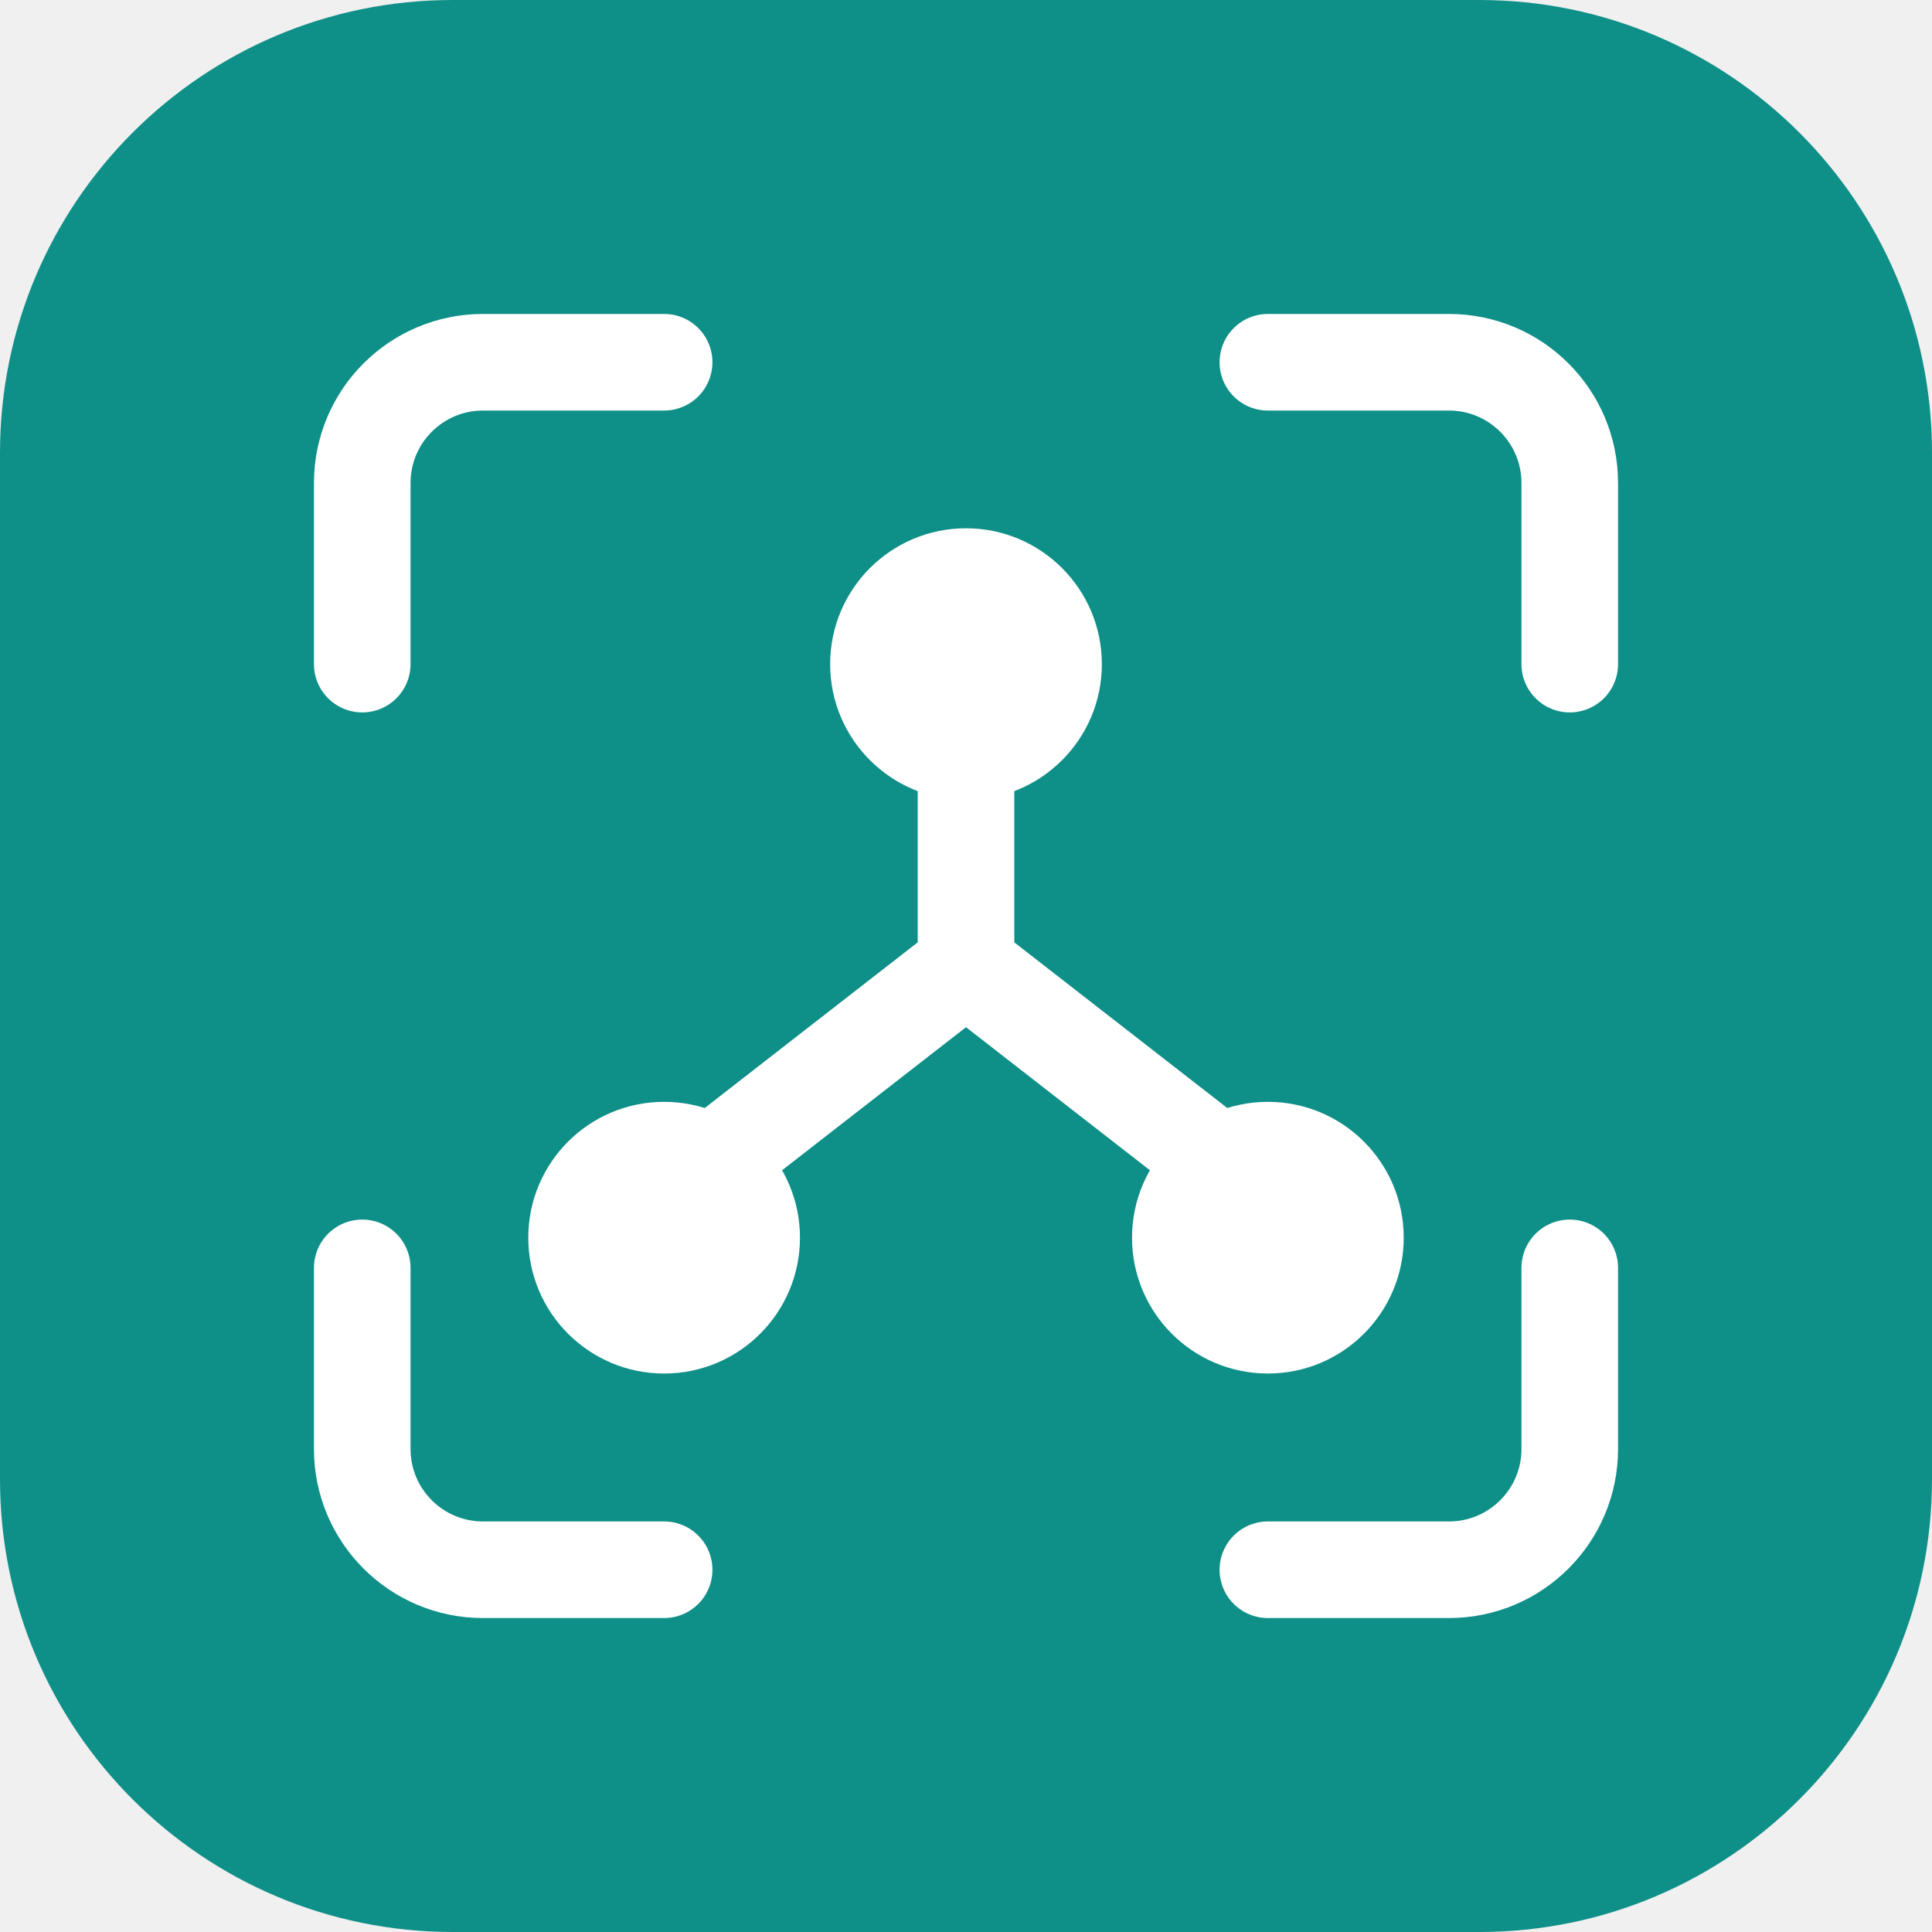
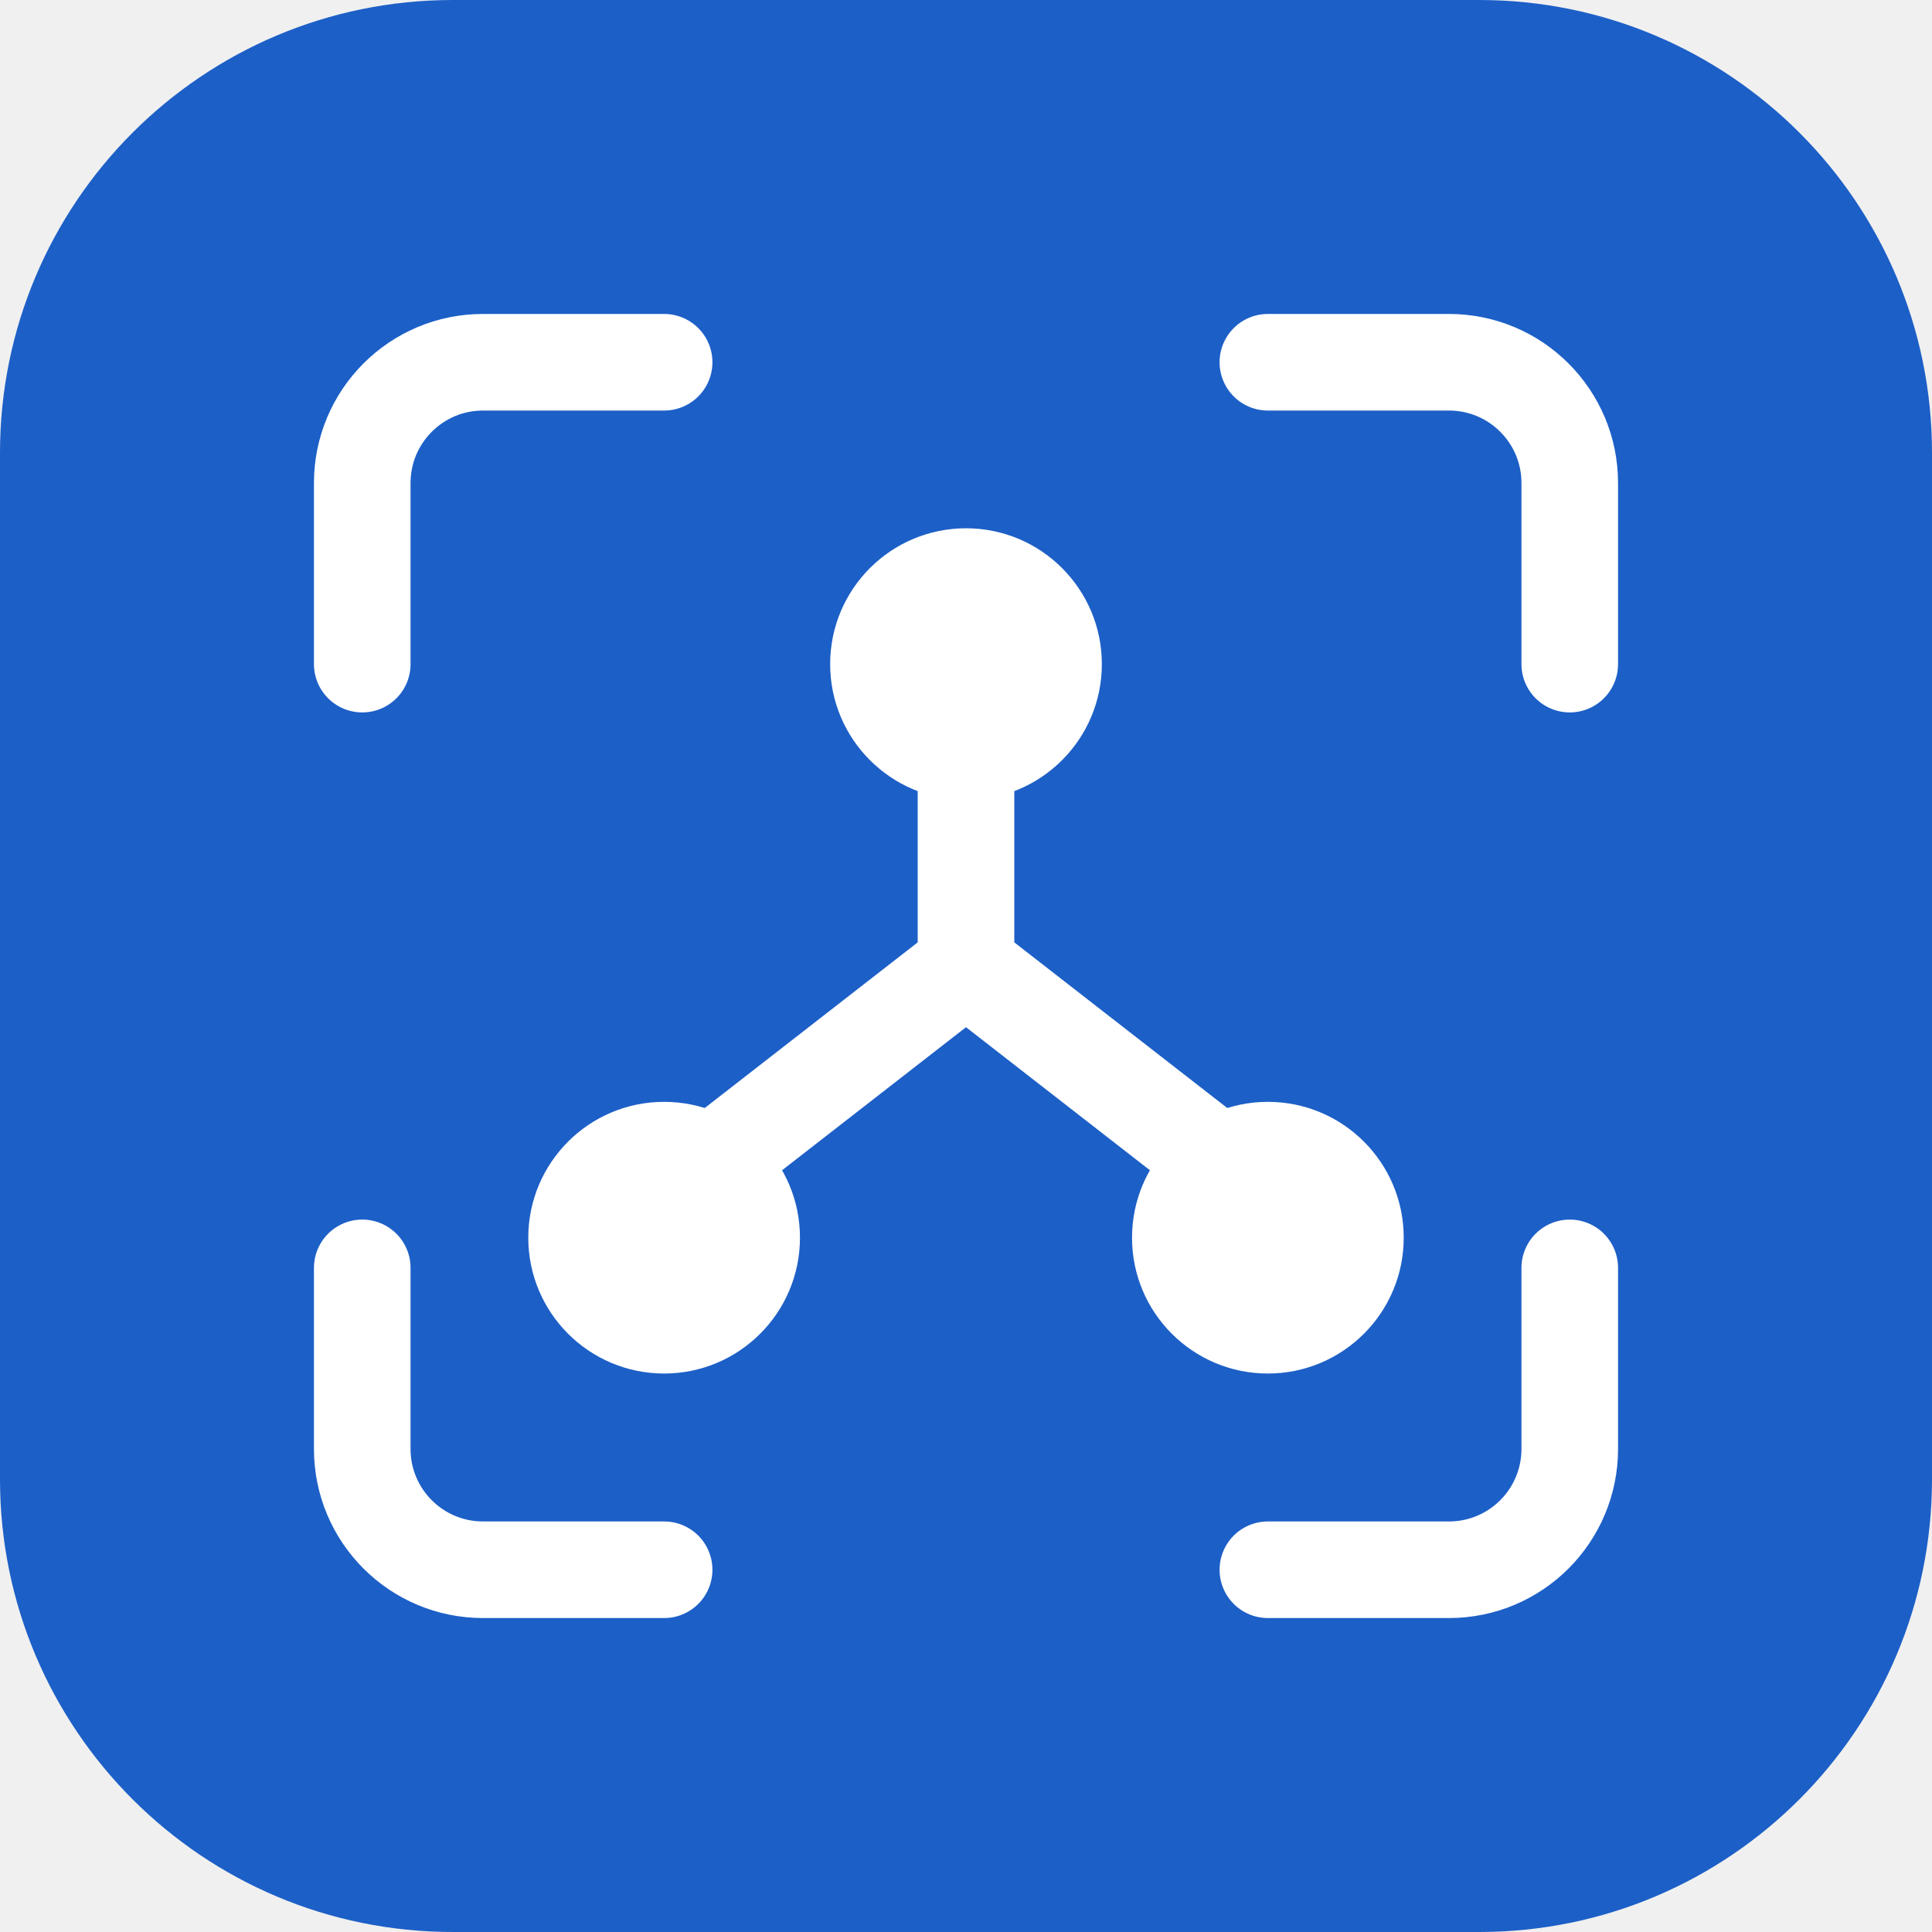
<svg xmlns="http://www.w3.org/2000/svg" viewBox="0 0 64 64">
-   <rect width="64" height="64" rx="15" fill="#0e8f88" />
+   <rect width="64" height="64" rx="15" fill="#1c5fc7" />
  <g fill="none" stroke="#fff" stroke-width="3.2" stroke-linecap="round" stroke-linejoin="round">
    <path d="M12 22v-6a4 4 0 0 1 4-4h6M42 12h6a4 4 0 0 1 4 4v6M52 42v6a4 4 0 0 1-4 4h-6M22 52h-6a4 4 0 0 1-4-4v-6" />
    <path d="M32 24v8M32 32l-9 7M32 32l9 7" />
  </g>
  <g fill="#fff">
    <circle cx="32" cy="22" r="4.5" />
    <circle cx="22" cy="41" r="4.5" />
    <circle cx="42" cy="41" r="4.5" />
  </g>
</svg>
